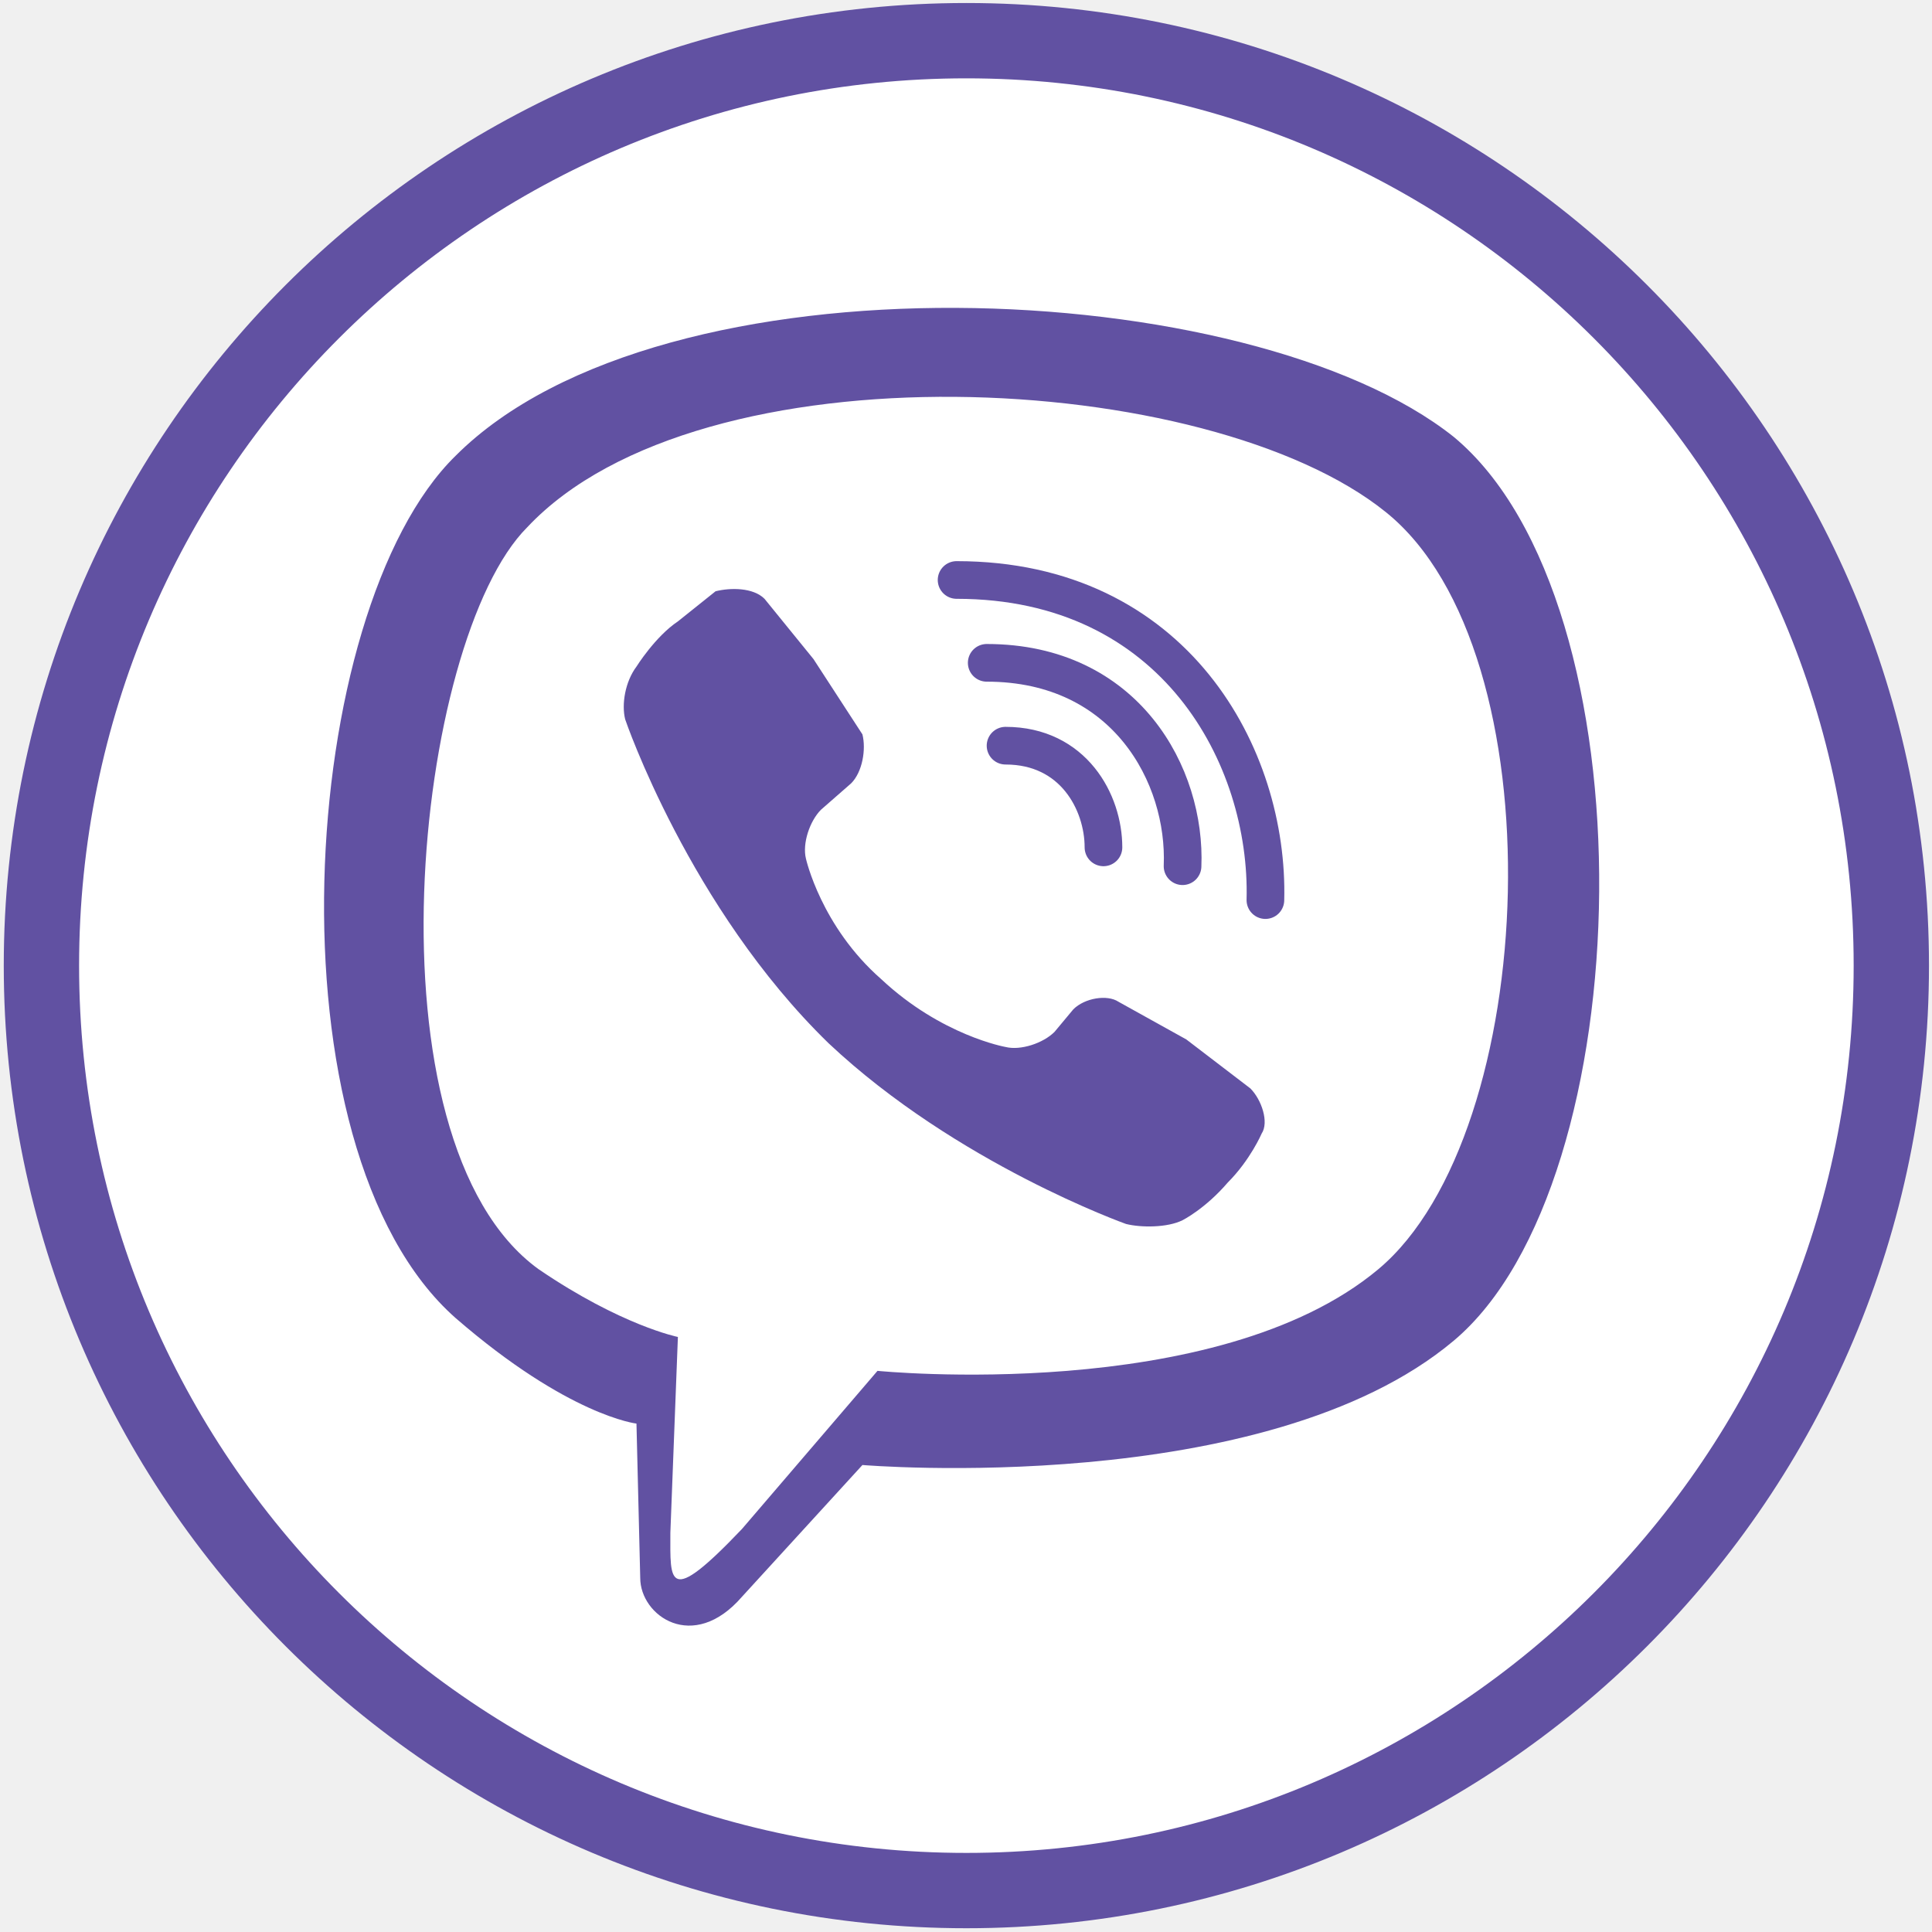
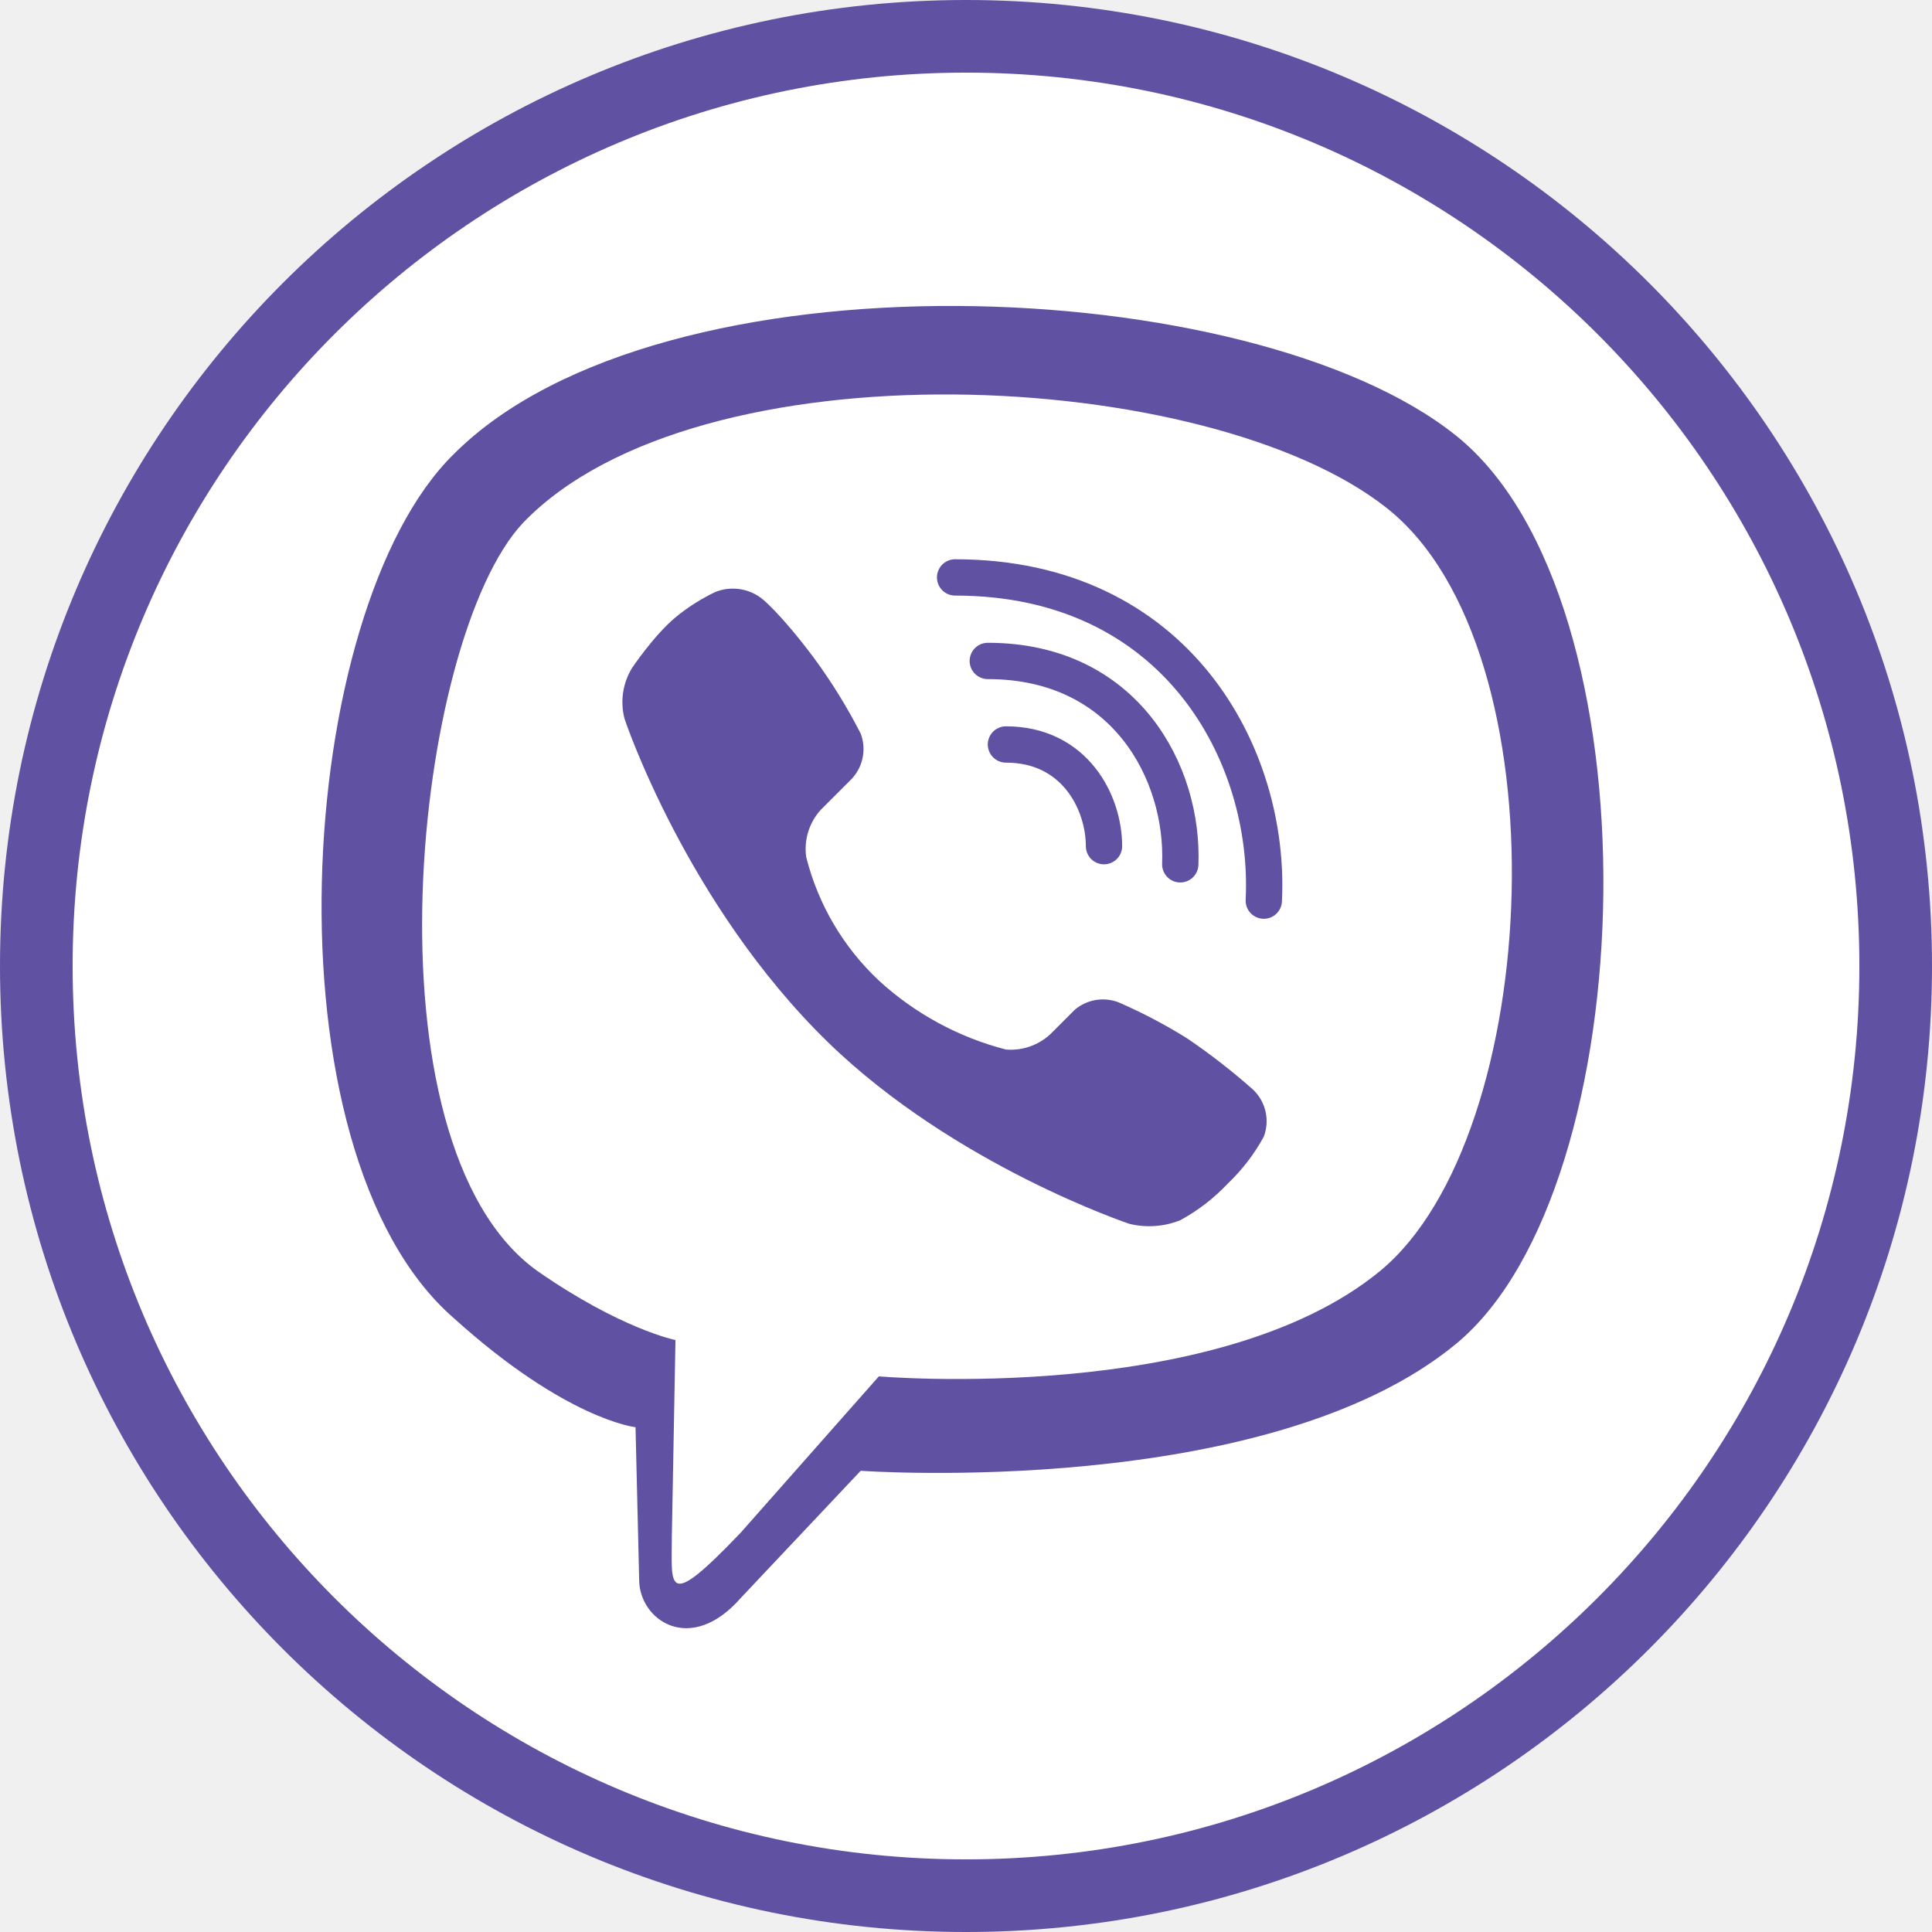
- <svg xmlns="http://www.w3.org/2000/svg" version="1.1" id="Layer_1" x="0" y="0" viewBox="0 0 513 513" xml:space="preserve">
-   <style>.st1{fill:#6151a2}.st2{fill:none;stroke:#6151a2;stroke-width:10;stroke-linecap:round;stroke-miterlimit:10}</style>
-   <circle cx="256.6" cy="256.4" r="245.6" fill="#fff" stroke="#6151a2" stroke-width="20" stroke-miterlimit="10" />
-   <path class="st1" d="M386 116c-54-43-210-50-265 5-42 41-51 184 0 229 30 26 48 28 48 28l1 41c0 10 14 20 27 5l32-35s107 9 157-33 53-196 0-240zm-20 221c-43 36-133 27-133 27l-36 42c-20 21-19 14-19 1l2-52s-15-3-37-18c-47-34-33-167-3-197 46-49 181-42 228-4 46 37 41 165-2 201z" />
-   <path class="st1" d="M190 157c4-1 10-1 13 2l13 16 13 20c1 4 0 10-3 13l-8 7c-3 3-5 9-4 13 0 0 4 18 20 32 16 15 33 18 33 18 4 1 10-1 13-4l5-6c3-3 9-4 12-2l18 10 17 13c3 3 5 9 3 12 0 0-3 7-9 13-6 7-12 10-12 10-4 2-11 2-15 1 0 0-45-16-79-48-37-36-54-86-54-86-1-4 0-10 3-14 0 0 5-8 11-12l10-8z" />
-   <path class="st2" d="M254 154c58 0 83 47 82 85" />
-   <path class="st2" d="M262 176c37 0 53 30 52 54M267 198c18 0 26 15 26 27" />
+ <svg xmlns="http://www.w3.org/2000/svg" viewBox="0 0 532 532">
+   <circle cx="266" cy="266" r="256" fill="#fff" stroke="#6151a2" stroke-miterlimit="10" stroke-width="20" />
+   <path d="M401 120c-56-45-219-52-276 5-44 43-53 192 0 238 31 28 50 30 50 30l1 42c0 11 14 21 28 5l33-35s112 8 164-35 56-205 0-250Zm-21 230c-45 37-138 29-138 29l-38 43c-21 22-19 15-19 1l1-54s-15-3-38-19c-49-35-34-174-4-206 48-50 189-43 238-4s43 173-2 210Z" fill="#6151a2" />
+   <path d="M197 163a13 13 0 0 1 13 2s5 4 14 16a151 151 0 0 1 13 21 12 12 0 0 1-3 13l-8 8a16 16 0 0 0-4 13 70 70 0 0 0 20 34 82 82 0 0 0 35 19 16 16 0 0 0 13-5l6-6a12 12 0 0 1 12-2 143 143 0 0 1 19 10 178 178 0 0 1 18 14 12 12 0 0 1 3 13 53 53 0 0 1-10 13 52 52 0 0 1-13 10 23 23 0 0 1-14 1s-48-16-83-50c-39-38-56-89-56-89a18 18 0 0 1 2-14s6-9 12-14a53 53 0 0 1 11-7Z" fill="#6151a2" />
+   <path d="M263 159c61 0 87 49 85 89" fill="none" stroke="#6151a2" stroke-linecap="round" stroke-miterlimit="10" stroke-width="10" />
+   <path d="M272 182c38 0 54 31 53 56m-48-33c19 0 27 16 27 28" fill="none" stroke="#6151a2" stroke-linecap="round" stroke-miterlimit="10" stroke-width="10" />
</svg>
